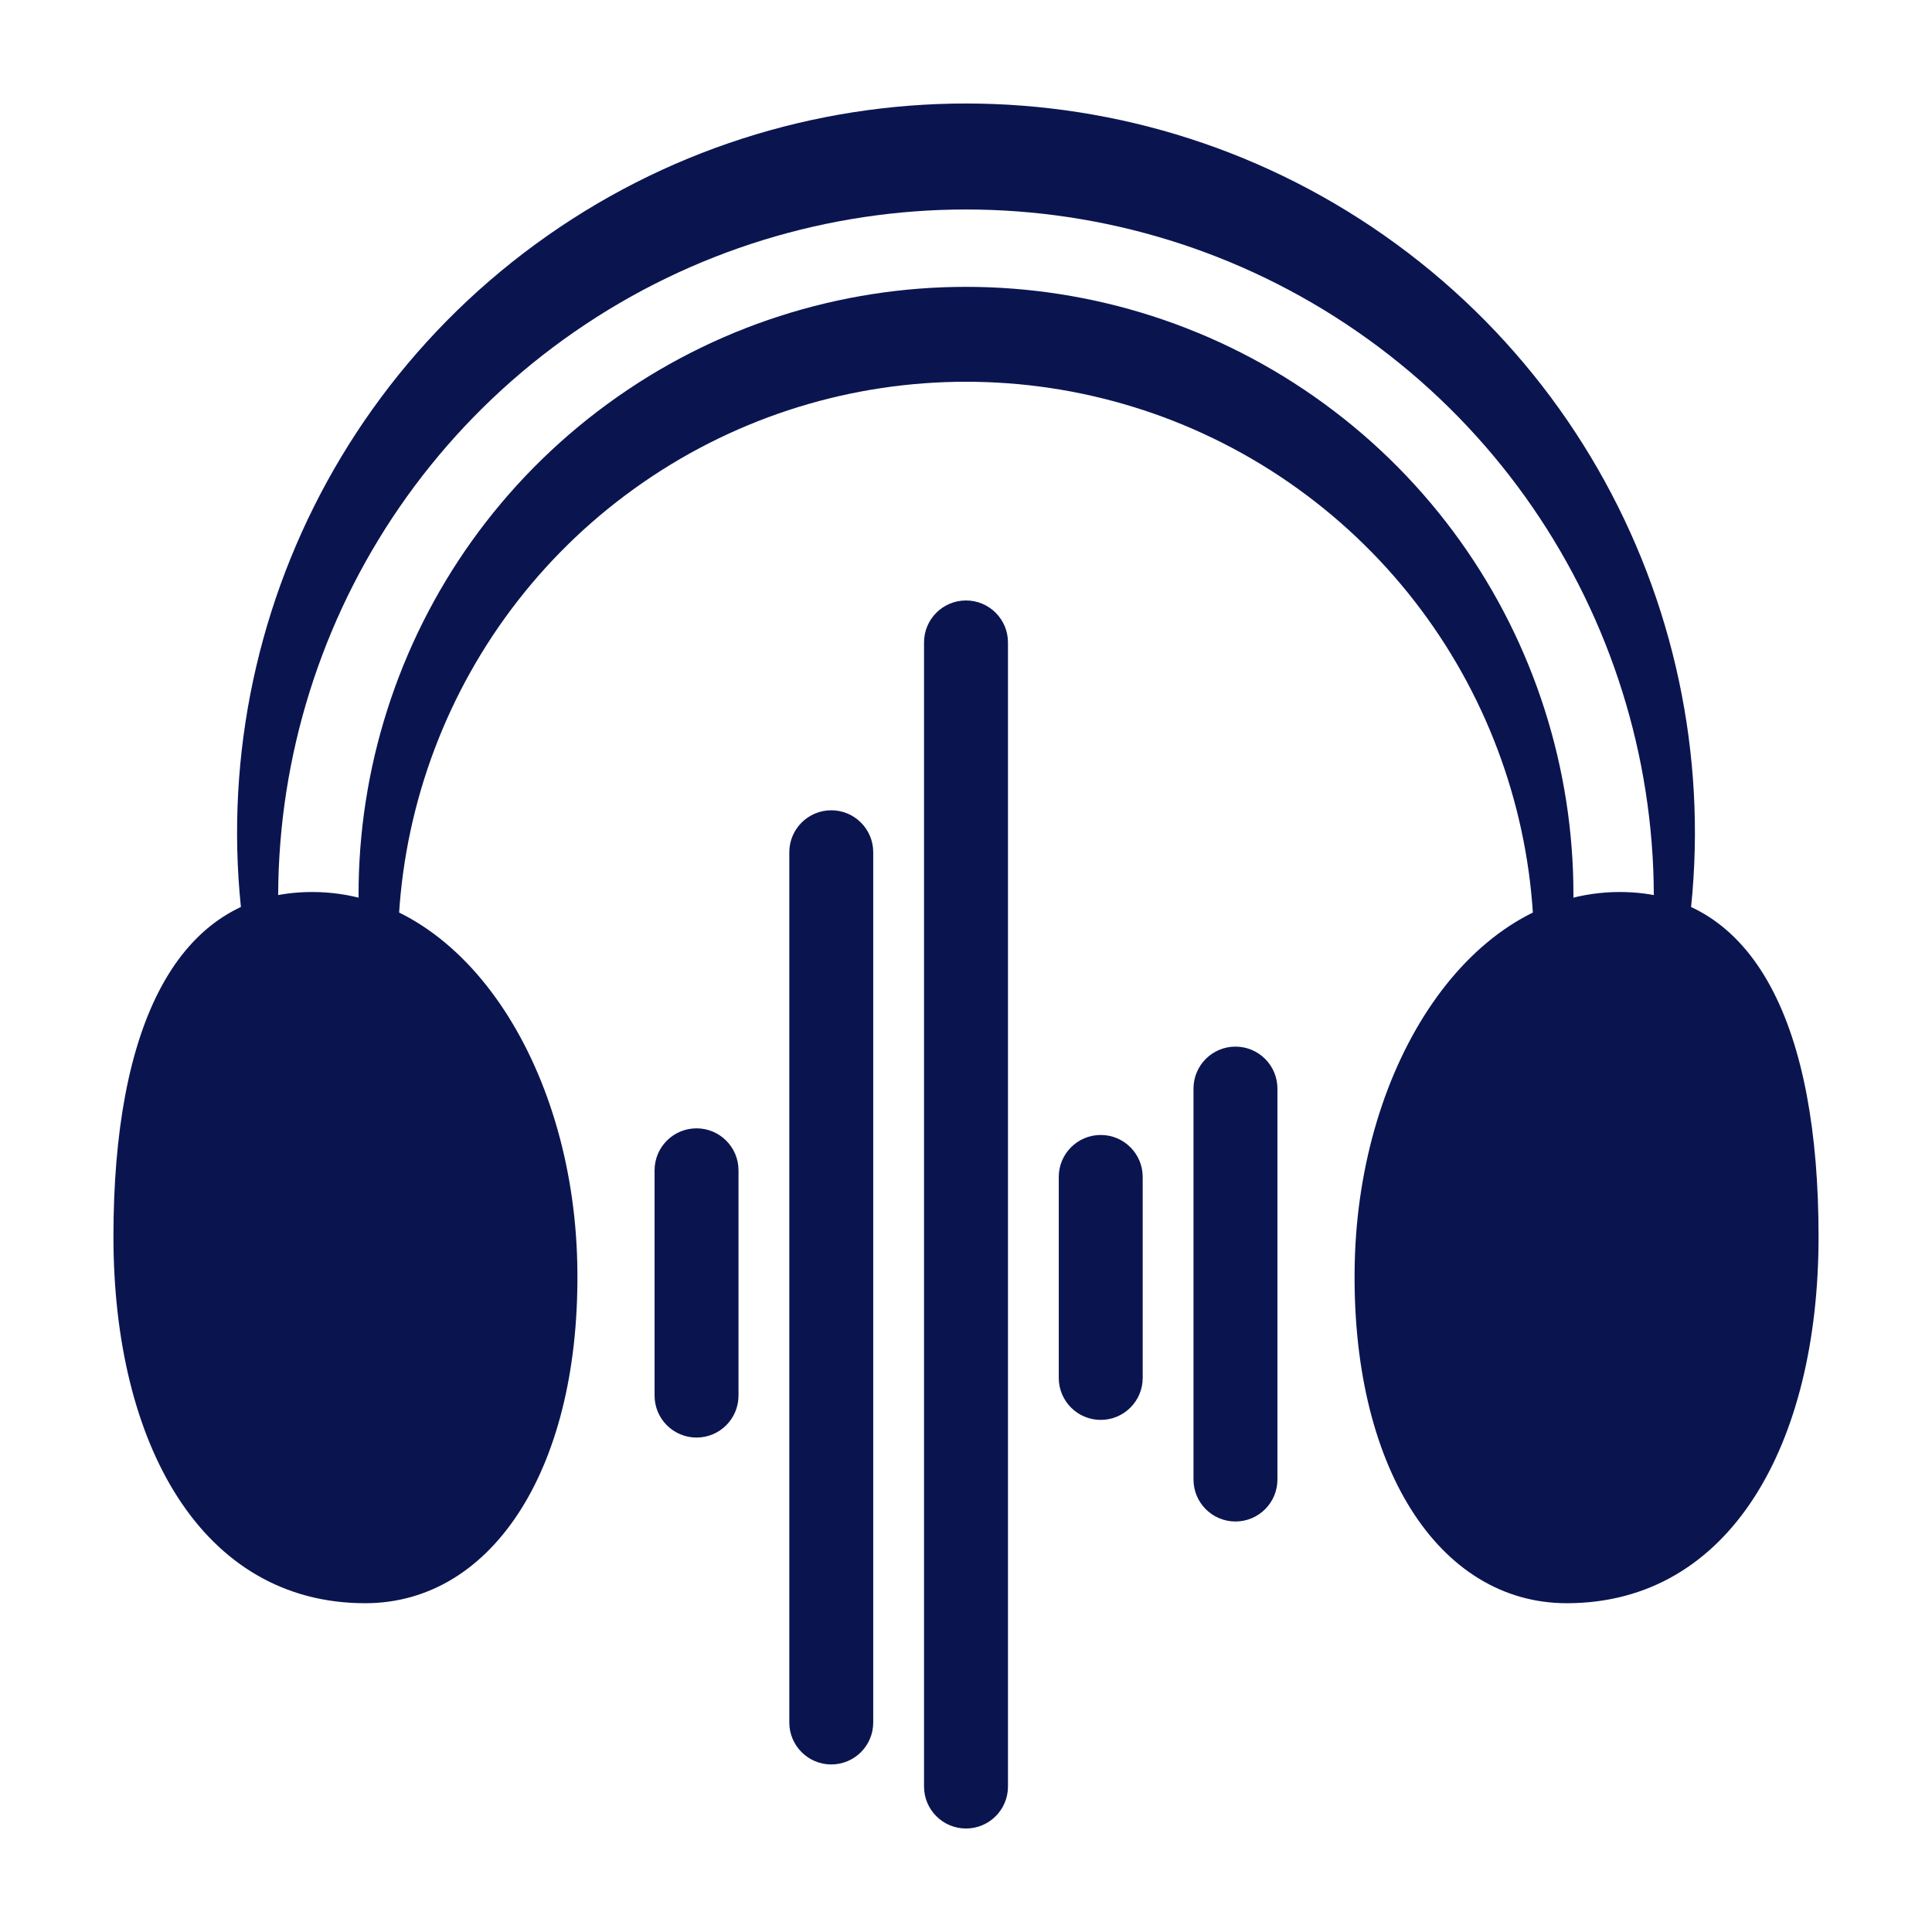
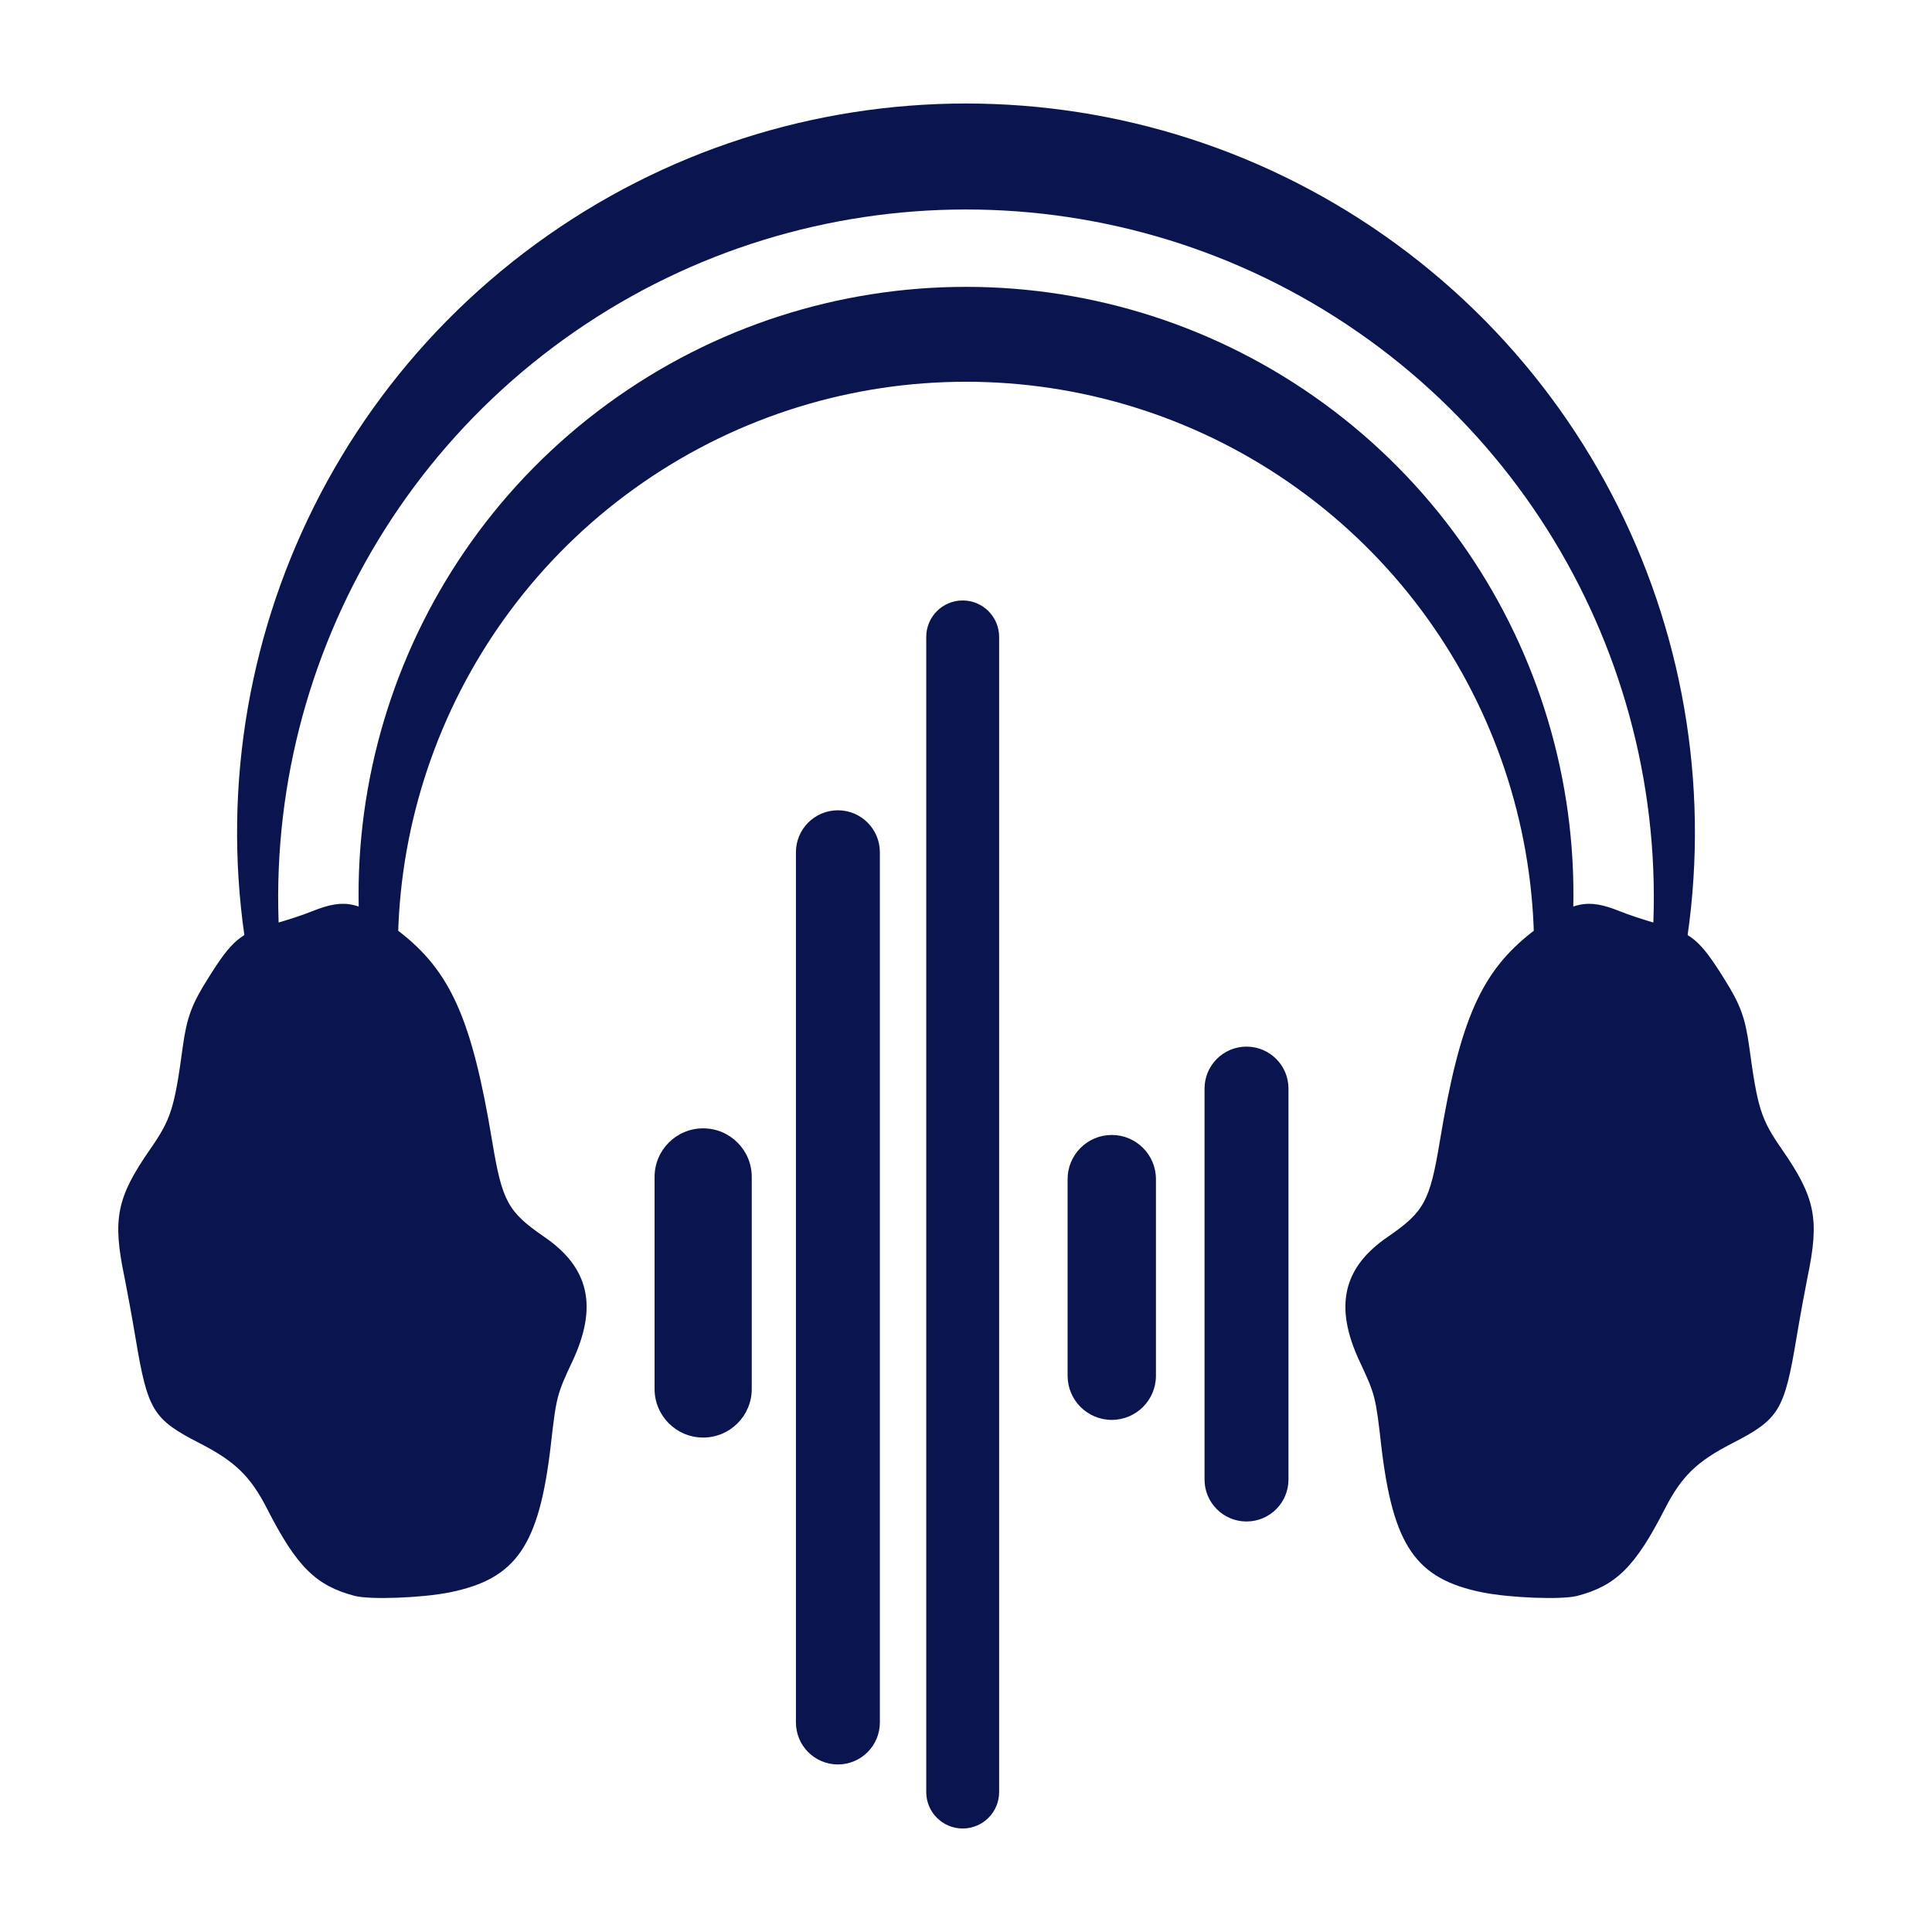
<svg xmlns="http://www.w3.org/2000/svg" viewBox="-437.36 -11.86 874.72 874.72" width="1024" height="1024">
-   <path fill="#0A1550" d="M-312.85 470A330.0 330.0 0 1 1 312.85 470L302.08 470A311.4 311.4 0 1 0 -302.08 470Z M-260.88 480A275.0 275.0 0 1 1 260.88 480L249.66 480A257.2 257.2 0 1 0 -249.66 480Z M-296 392C-228 392-178 470-176 560C-174 652-214 714-272 714C-346 714-386 642-386 548C-386 454-358 392-296 392Z M296 392C358 392 386 454 386 548C386 642 346 714 272 714C214 714 174 652 176 560C178 470 228 392 296 392Z M-141.00 518.0A19.0 19.0 0 0 1 -103.00 518.0V620.0A19.0 19.0 0 0 1 -141.00 620.0ZM-80.00 374.0A19.0 19.0 0 0 1 -42.00 374.0V768.0A19.0 19.0 0 0 1 -80.00 768.0ZM-19.00 279.0A19.0 19.0 0 0 1 19.00 279.0V797.0A19.0 19.0 0 0 1 -19.00 797.0ZM42.00 521.0A19.0 19.0 0 0 1 80.00 521.0V612.0A19.0 19.0 0 0 1 42.00 612.0ZM103.00 481.0A19.0 19.0 0 0 1 141.00 481.0V658.0A19.0 19.0 0 0 1 103.00 658.0Z" />
+   <path fill="#0A1550" fill-rule="nonzero" d="M-312.85 470A330.0 330.0 0 1 1 312.85 470L302.08 470A311.4 311.4 0 1 0 -302.08 470Z M-260.88 480A275.0 275.0 0 1 1 260.88 480L249.66 480A257.2 257.2 0 1 0 -249.66 480Z M-276.7 710.7C-294.3 706.1 -303.0 697.5 -316.4 671.3C-323.9 656.6 -330.9 649.8 -346.9 641.6C-368.1 630.7 -370.5 626.9 -376.0 593.9C-377.6 584.3 -379.9 571.9 -381.0 566.4C-386.5 540.1 -384.6 530.4 -369.4 508.5C-359.9 494.8 -358.4 490.0 -354.6 462.0C-352.8 449.0 -350.6 442.9 -343.4 431.5C-332.2 413.5 -328.4 410.4 -313.2 406.4C-307.9 404.9 -300.1 402.4 -296.0 400.7C-281.0 394.7 -274.5 396.2 -257.0 409.6C-233.4 427.7 -223.7 449.4 -214.5 505.0C-210.0 532.1 -207.4 536.8 -191.0 548.1C-170.6 562.0 -166.6 579.7 -178.2 604.5C-185.2 619.4 -185.5 620.5 -188.0 642.6C-193.3 688.0 -203.6 703.0 -233.8 709.1C-246.4 711.6 -269.6 712.5 -276.7 710.7Z M276.7 710.7C269.6 712.5 246.4 711.6 233.8 709.1C203.6 703.0 193.3 688.0 188.0 642.6C185.5 620.5 185.2 619.4 178.2 604.5C166.6 579.7 170.6 562.0 191.0 548.1C207.4 536.8 210.0 532.1 214.5 505.0C223.7 449.4 233.4 427.7 257.0 409.6C274.5 396.2 281.0 394.7 296.0 400.7C300.1 402.4 307.9 404.9 313.2 406.4C328.4 410.4 332.2 413.5 343.4 431.5C350.6 442.9 352.8 449.0 354.6 462.0C358.4 490.0 359.9 494.8 369.4 508.5C384.6 530.4 386.5 540.1 381.0 566.4C379.9 571.9 377.6 584.3 376.0 593.9C370.5 626.9 368.1 630.7 346.9 641.6C330.9 649.8 323.9 656.6 316.4 671.3C303.0 697.5 294.3 706.1 276.7 710.7Z M-141.00 521.0A22.0 22.0 0 0 1 -97.00 521.0V617.0A22.0 22.0 0 0 1 -141.00 617.0Z M-77.00 374.0A19.0 19.0 0 0 1 -39.00 374.0V768.0A19.0 19.0 0 0 1 -77.00 768.0Z M-18.00 276.5A16.5 16.5 0 0 1 15.00 276.5V799.5A16.5 16.5 0 0 1 -18.00 799.5Z M46.00 522.0A20.0 20.0 0 0 1 86.00 522.0V611.0A20.0 20.0 0 0 1 46.00 611.0Z M108.00 481.0A19.0 19.0 0 0 1 146.00 481.0V658.0A19.0 19.0 0 0 1 108.00 658.0Z" />
</svg>
